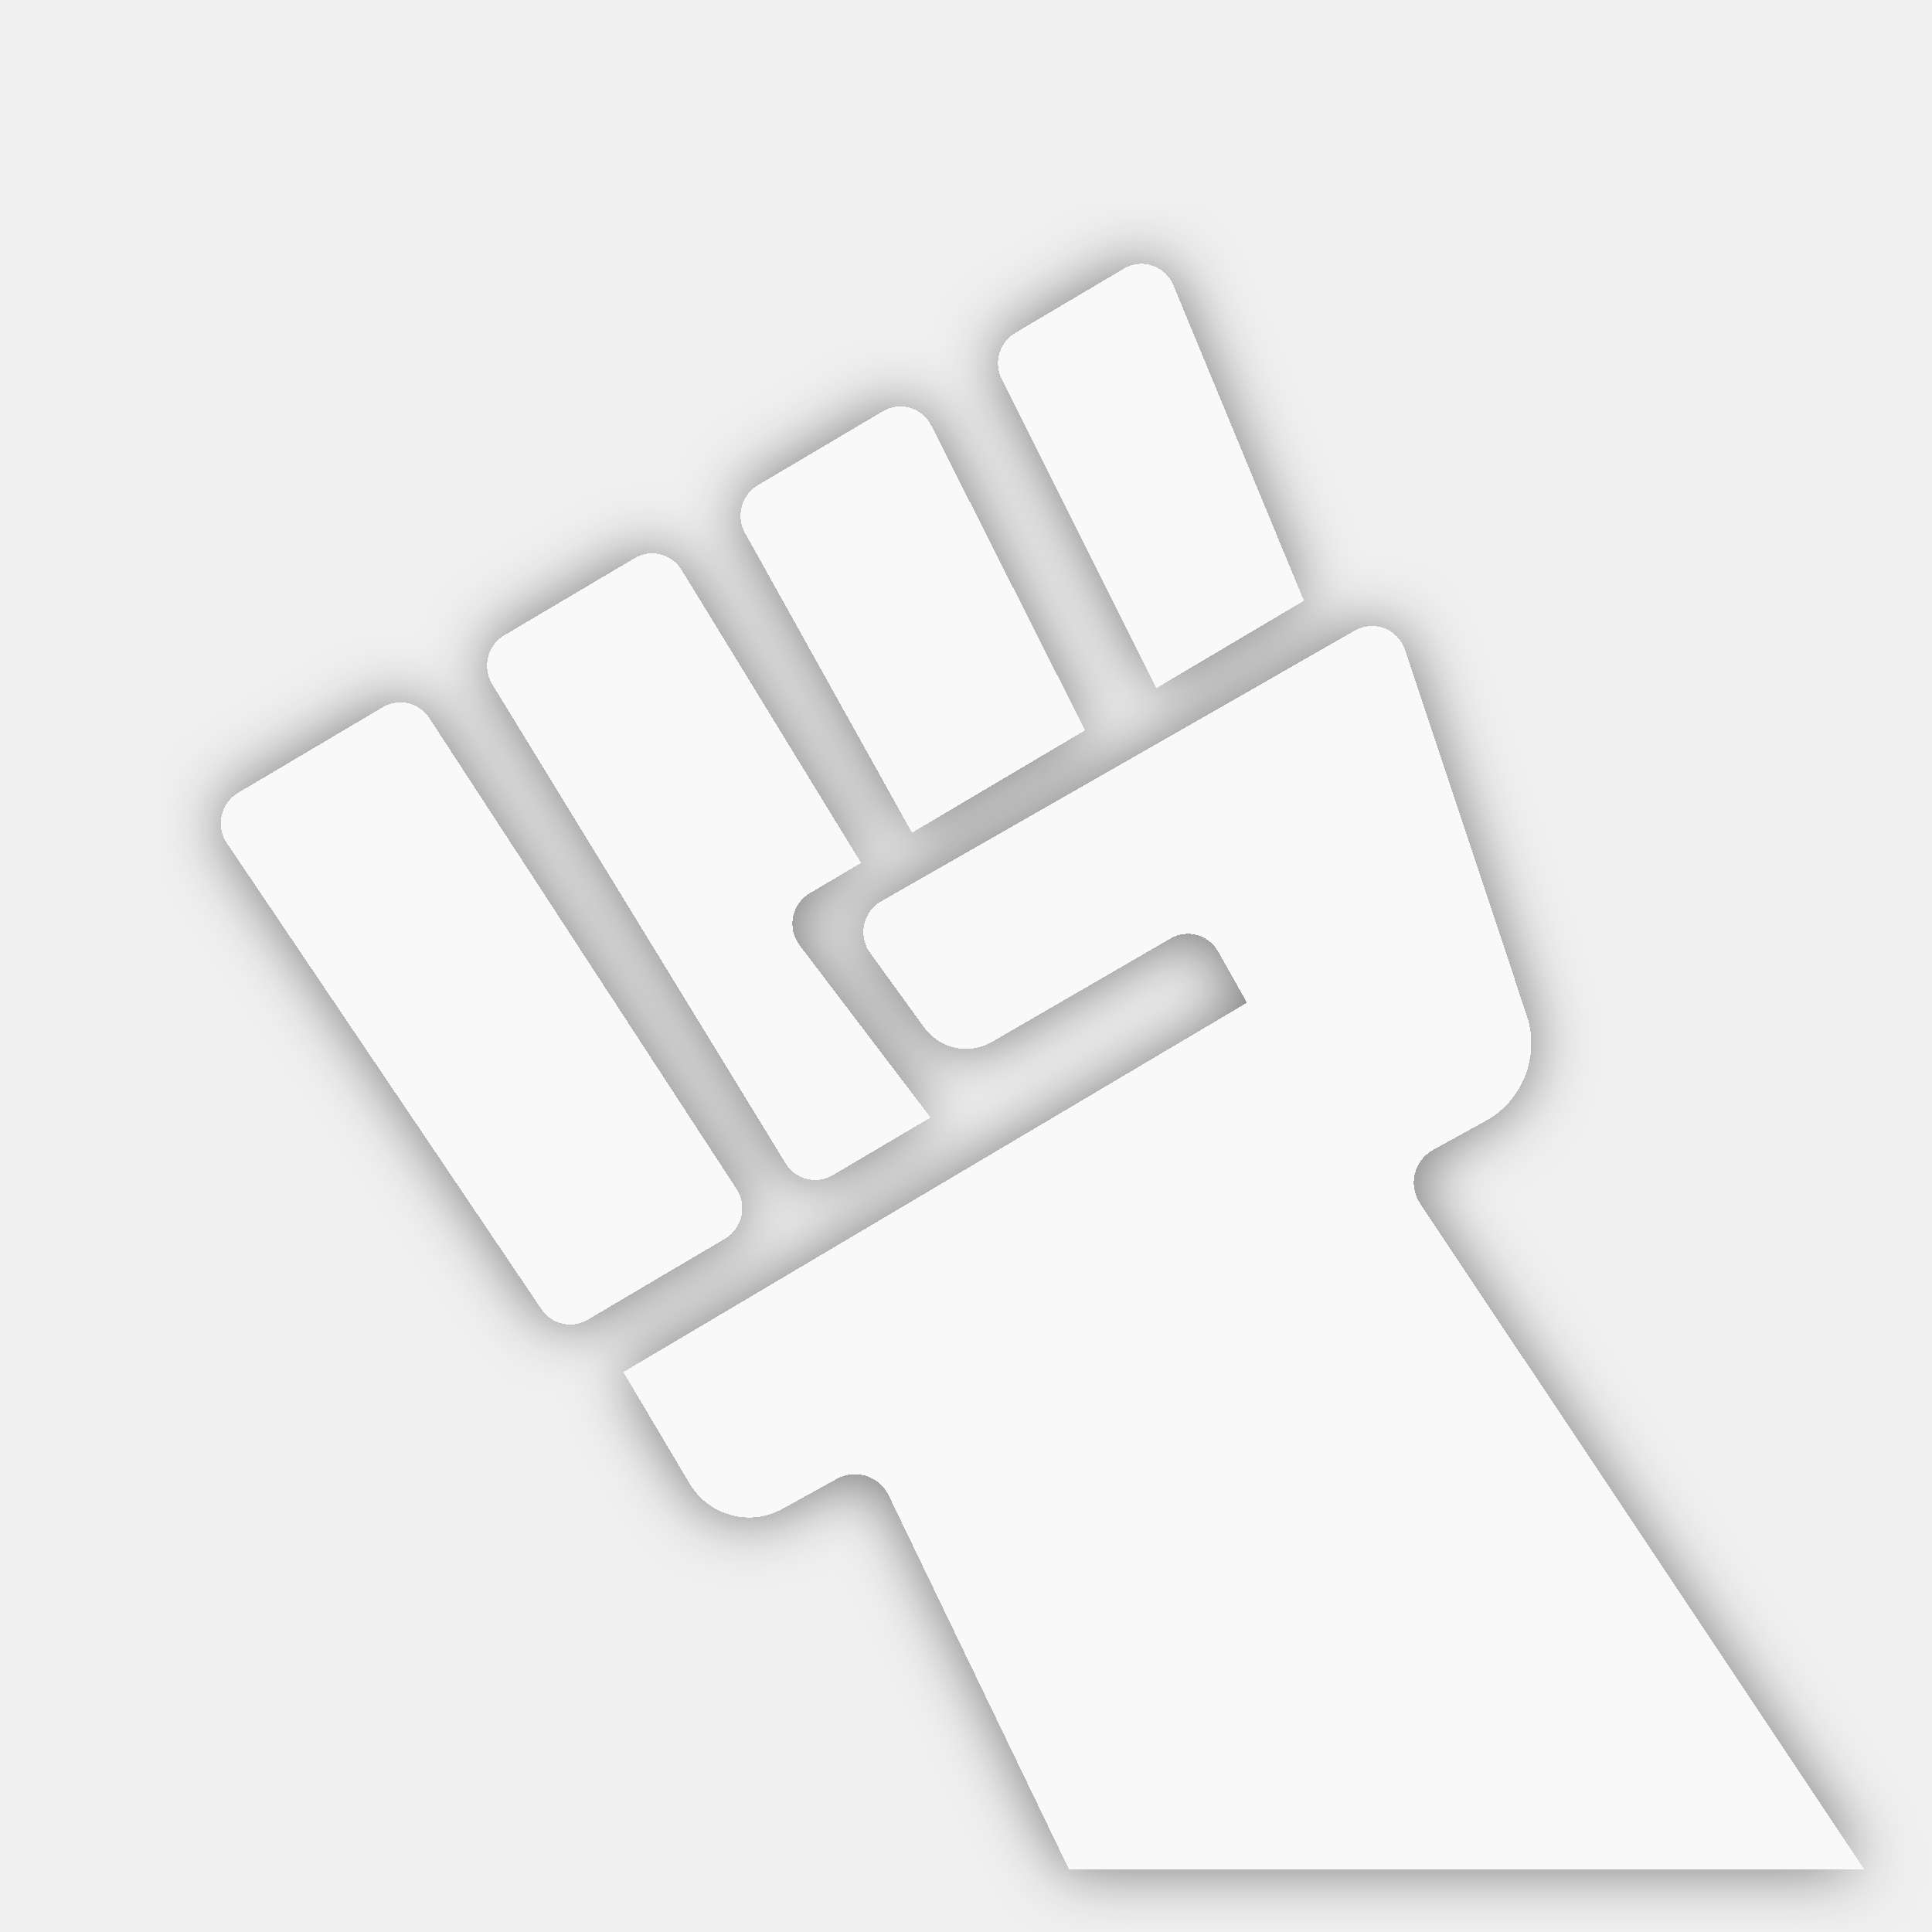
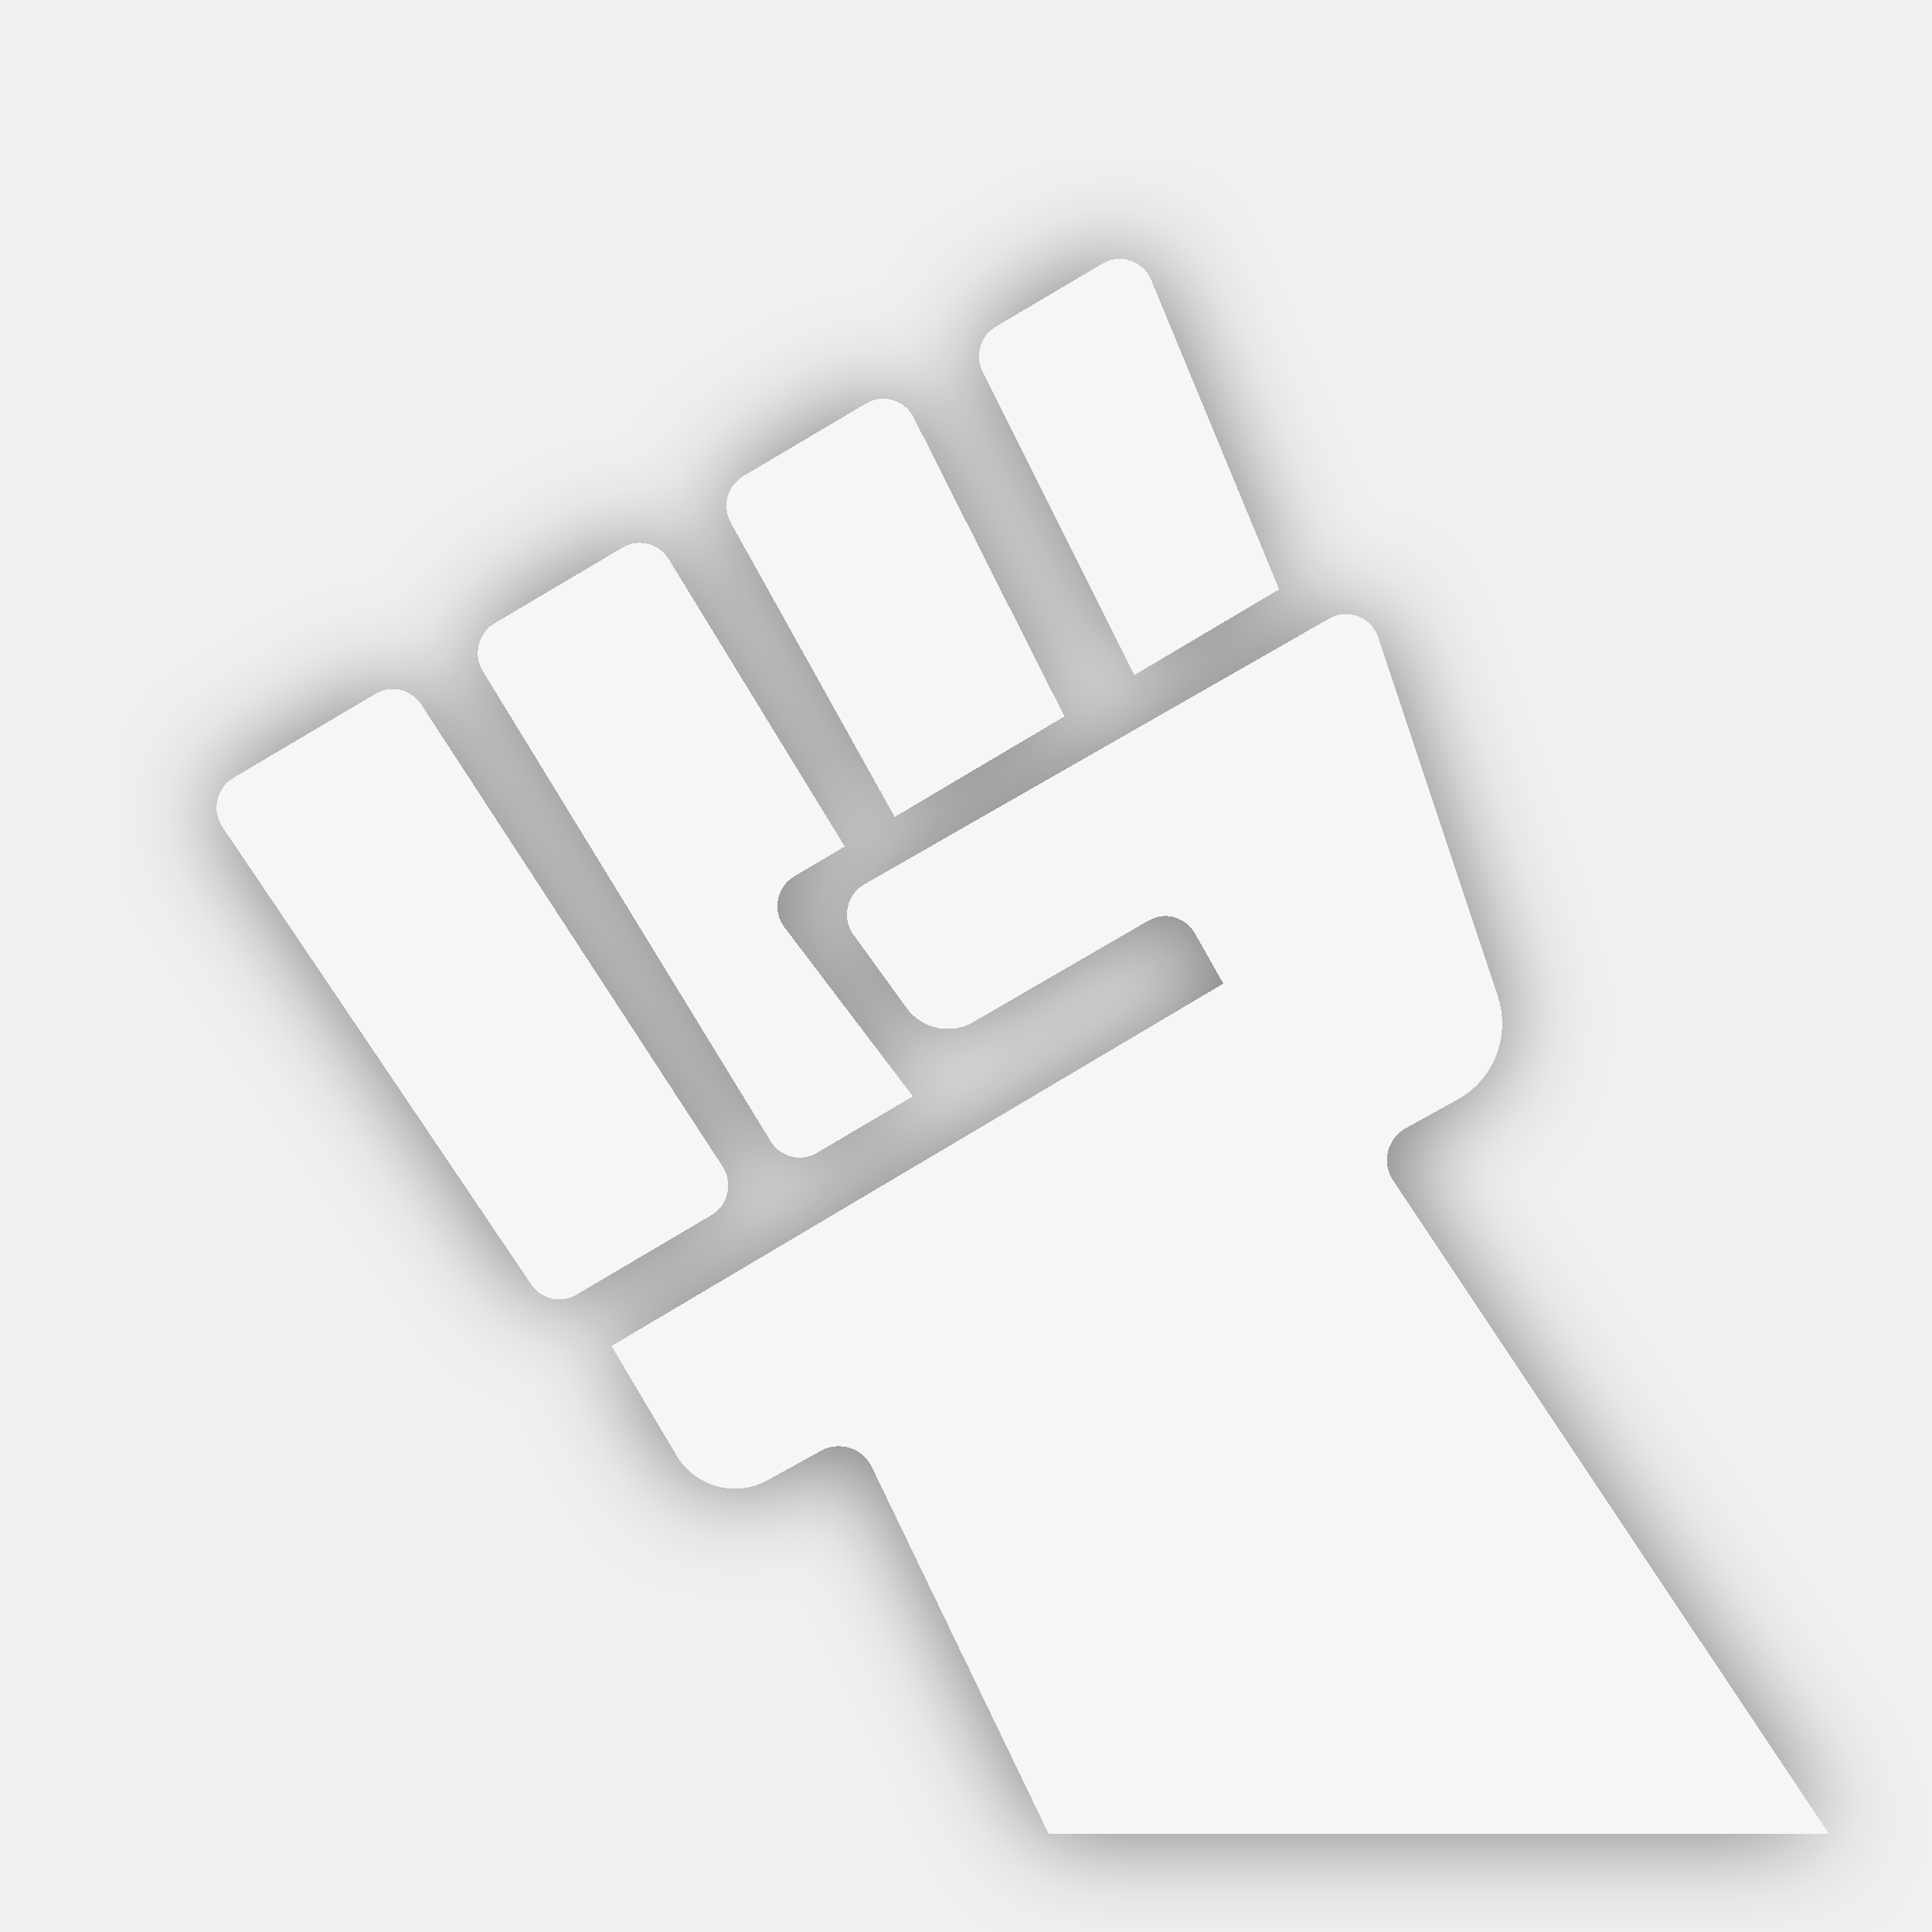
- <svg xmlns="http://www.w3.org/2000/svg" width="155" height="155" viewBox="0 0 155 155" fill="none">
+ <svg xmlns="http://www.w3.org/2000/svg" width="158" height="158" viewBox="0 0 158 158" fill="none">
  <g filter="url(#filter0_d_194_502)">
-     <path d="M122.484 81.448C123.569 84.704 122.186 88.279 119.207 89.922L114.975 92.257C113.437 93.105 112.954 95.087 113.929 96.548L149.588 150H85.773L71.293 119.968C70.546 118.417 68.649 117.812 67.142 118.644L62.769 121.057C60.142 122.506 56.854 121.601 55.311 119.004L50.01 110.079L100.042 80.441L97.729 76.341C96.963 74.984 95.257 74.513 93.918 75.289L79.588 83.591C77.74 84.662 75.393 84.157 74.132 82.419L69.809 76.456C68.818 75.088 69.229 73.15 70.688 72.316L108.707 50.583C110.233 49.71 112.166 50.461 112.726 52.143L122.484 81.448Z" fill="white" fill-opacity="0.6" shape-rendering="crispEdges" />
-     <path d="M59.086 95.379C59.971 96.735 59.548 98.566 58.161 99.384L47.146 105.881C45.881 106.627 44.262 106.257 43.436 105.033L18.2 67.648C17.285 66.293 17.697 64.436 19.096 63.608L30.712 56.734C31.992 55.976 33.633 56.364 34.45 57.617L59.086 95.379Z" fill="white" fill-opacity="0.6" shape-rendering="crispEdges" />
-     <path d="M69.082 69.227L64.957 71.67C63.504 72.53 63.126 74.488 64.153 75.839L74.655 89.657L66.805 94.287C65.498 95.057 63.824 94.635 63.026 93.333L39.493 54.902C38.664 53.549 39.1 51.77 40.457 50.967L50.909 44.781C52.216 44.008 53.893 44.429 54.691 45.732L69.082 69.227Z" fill="white" fill-opacity="0.6" shape-rendering="crispEdges" />
-     <path d="M87.053 58.59L73.167 66.809L59.772 42.764C59.022 41.418 59.477 39.71 60.795 38.931L70.827 32.994C72.212 32.175 73.993 32.703 74.723 34.15L87.053 58.59Z" fill="white" fill-opacity="0.6" shape-rendering="crispEdges" />
-     <path d="M104.613 48.197L92.775 55.203L80.368 30.431C79.699 29.096 80.174 27.463 81.451 26.708L90.165 21.552C91.622 20.689 93.496 21.324 94.149 22.902L104.613 48.197Z" fill="white" fill-opacity="0.6" shape-rendering="crispEdges" />
+     <path d="M122.484 81.448C123.569 84.704 122.186 88.279 119.207 89.922L114.975 92.257C113.437 93.105 112.954 95.087 113.929 96.548L149.588 150H85.773L71.293 119.968C70.546 118.417 68.649 117.812 67.142 118.644L62.769 121.057C60.142 122.506 56.854 121.601 55.311 119.004L50.01 110.079L100.042 80.441L97.729 76.341C96.963 74.984 95.257 74.513 93.918 75.289L79.588 83.591C77.74 84.662 75.393 84.157 74.132 82.419L69.809 76.456C68.818 75.088 69.229 73.15 70.688 72.316L108.707 50.583C110.233 49.71 112.166 50.461 112.726 52.143L122.484 81.448Z" fill="white" fill-opacity="0.4" shape-rendering="crispEdges" />
+     <path d="M59.086 95.379C59.971 96.735 59.548 98.566 58.161 99.384L47.146 105.881C45.881 106.627 44.262 106.257 43.436 105.033L18.2 67.648C17.285 66.293 17.697 64.436 19.096 63.608L30.712 56.734C31.992 55.976 33.633 56.364 34.45 57.617L59.086 95.379Z" fill="white" fill-opacity="0.4" shape-rendering="crispEdges" />
+     <path d="M69.082 69.227L64.957 71.67C63.504 72.53 63.126 74.488 64.153 75.839L74.655 89.657L66.805 94.287C65.498 95.057 63.824 94.635 63.026 93.333L39.493 54.902C38.664 53.549 39.1 51.77 40.457 50.967L50.909 44.781C52.216 44.008 53.893 44.429 54.691 45.732L69.082 69.227Z" fill="white" fill-opacity="0.4" shape-rendering="crispEdges" />
+     <path d="M87.053 58.59L73.167 66.809L59.772 42.764C59.022 41.418 59.477 39.71 60.795 38.931L70.827 32.994C72.212 32.175 73.993 32.703 74.723 34.15L87.053 58.59Z" fill="white" fill-opacity="0.4" shape-rendering="crispEdges" />
+     <path d="M104.613 48.197L92.775 55.203L80.368 30.431C79.699 29.096 80.174 27.463 81.451 26.708L90.165 21.552C91.622 20.689 93.496 21.324 94.149 22.902L104.613 48.197Z" fill="white" fill-opacity="0.4" shape-rendering="crispEdges" />
  </g>
  <defs>
-     <filter id="filter0_d_194_502" x="12.712" y="16.165" width="141.877" height="138.835" filterUnits="userSpaceOnUse" color-interpolation-filters="sRGB">
+     <filter id="filter0_d_194_502" x="9.712" y="13.165" width="147.877" height="144.835" filterUnits="userSpaceOnUse" color-interpolation-filters="sRGB">
      <feFlood flood-opacity="0" result="BackgroundImageFix" />
      <feColorMatrix in="SourceAlpha" type="matrix" values="0 0 0 0 0 0 0 0 0 0 0 0 0 0 0 0 0 0 127 0" result="hardAlpha" />
      <feOffset />
-       <feGaussianBlur stdDeviation="2.5" />
+       <feGaussianBlur stdDeviation="4" />
      <feComposite in2="hardAlpha" operator="out" />
      <feColorMatrix type="matrix" values="0 0 0 0 0 0 0 0 0 0 0 0 0 0 0 0 0 0 0.5 0" />
      <feBlend mode="normal" in2="BackgroundImageFix" result="effect1_dropShadow_194_502" />
      <feBlend mode="normal" in="SourceGraphic" in2="effect1_dropShadow_194_502" result="shape" />
    </filter>
  </defs>
</svg>
